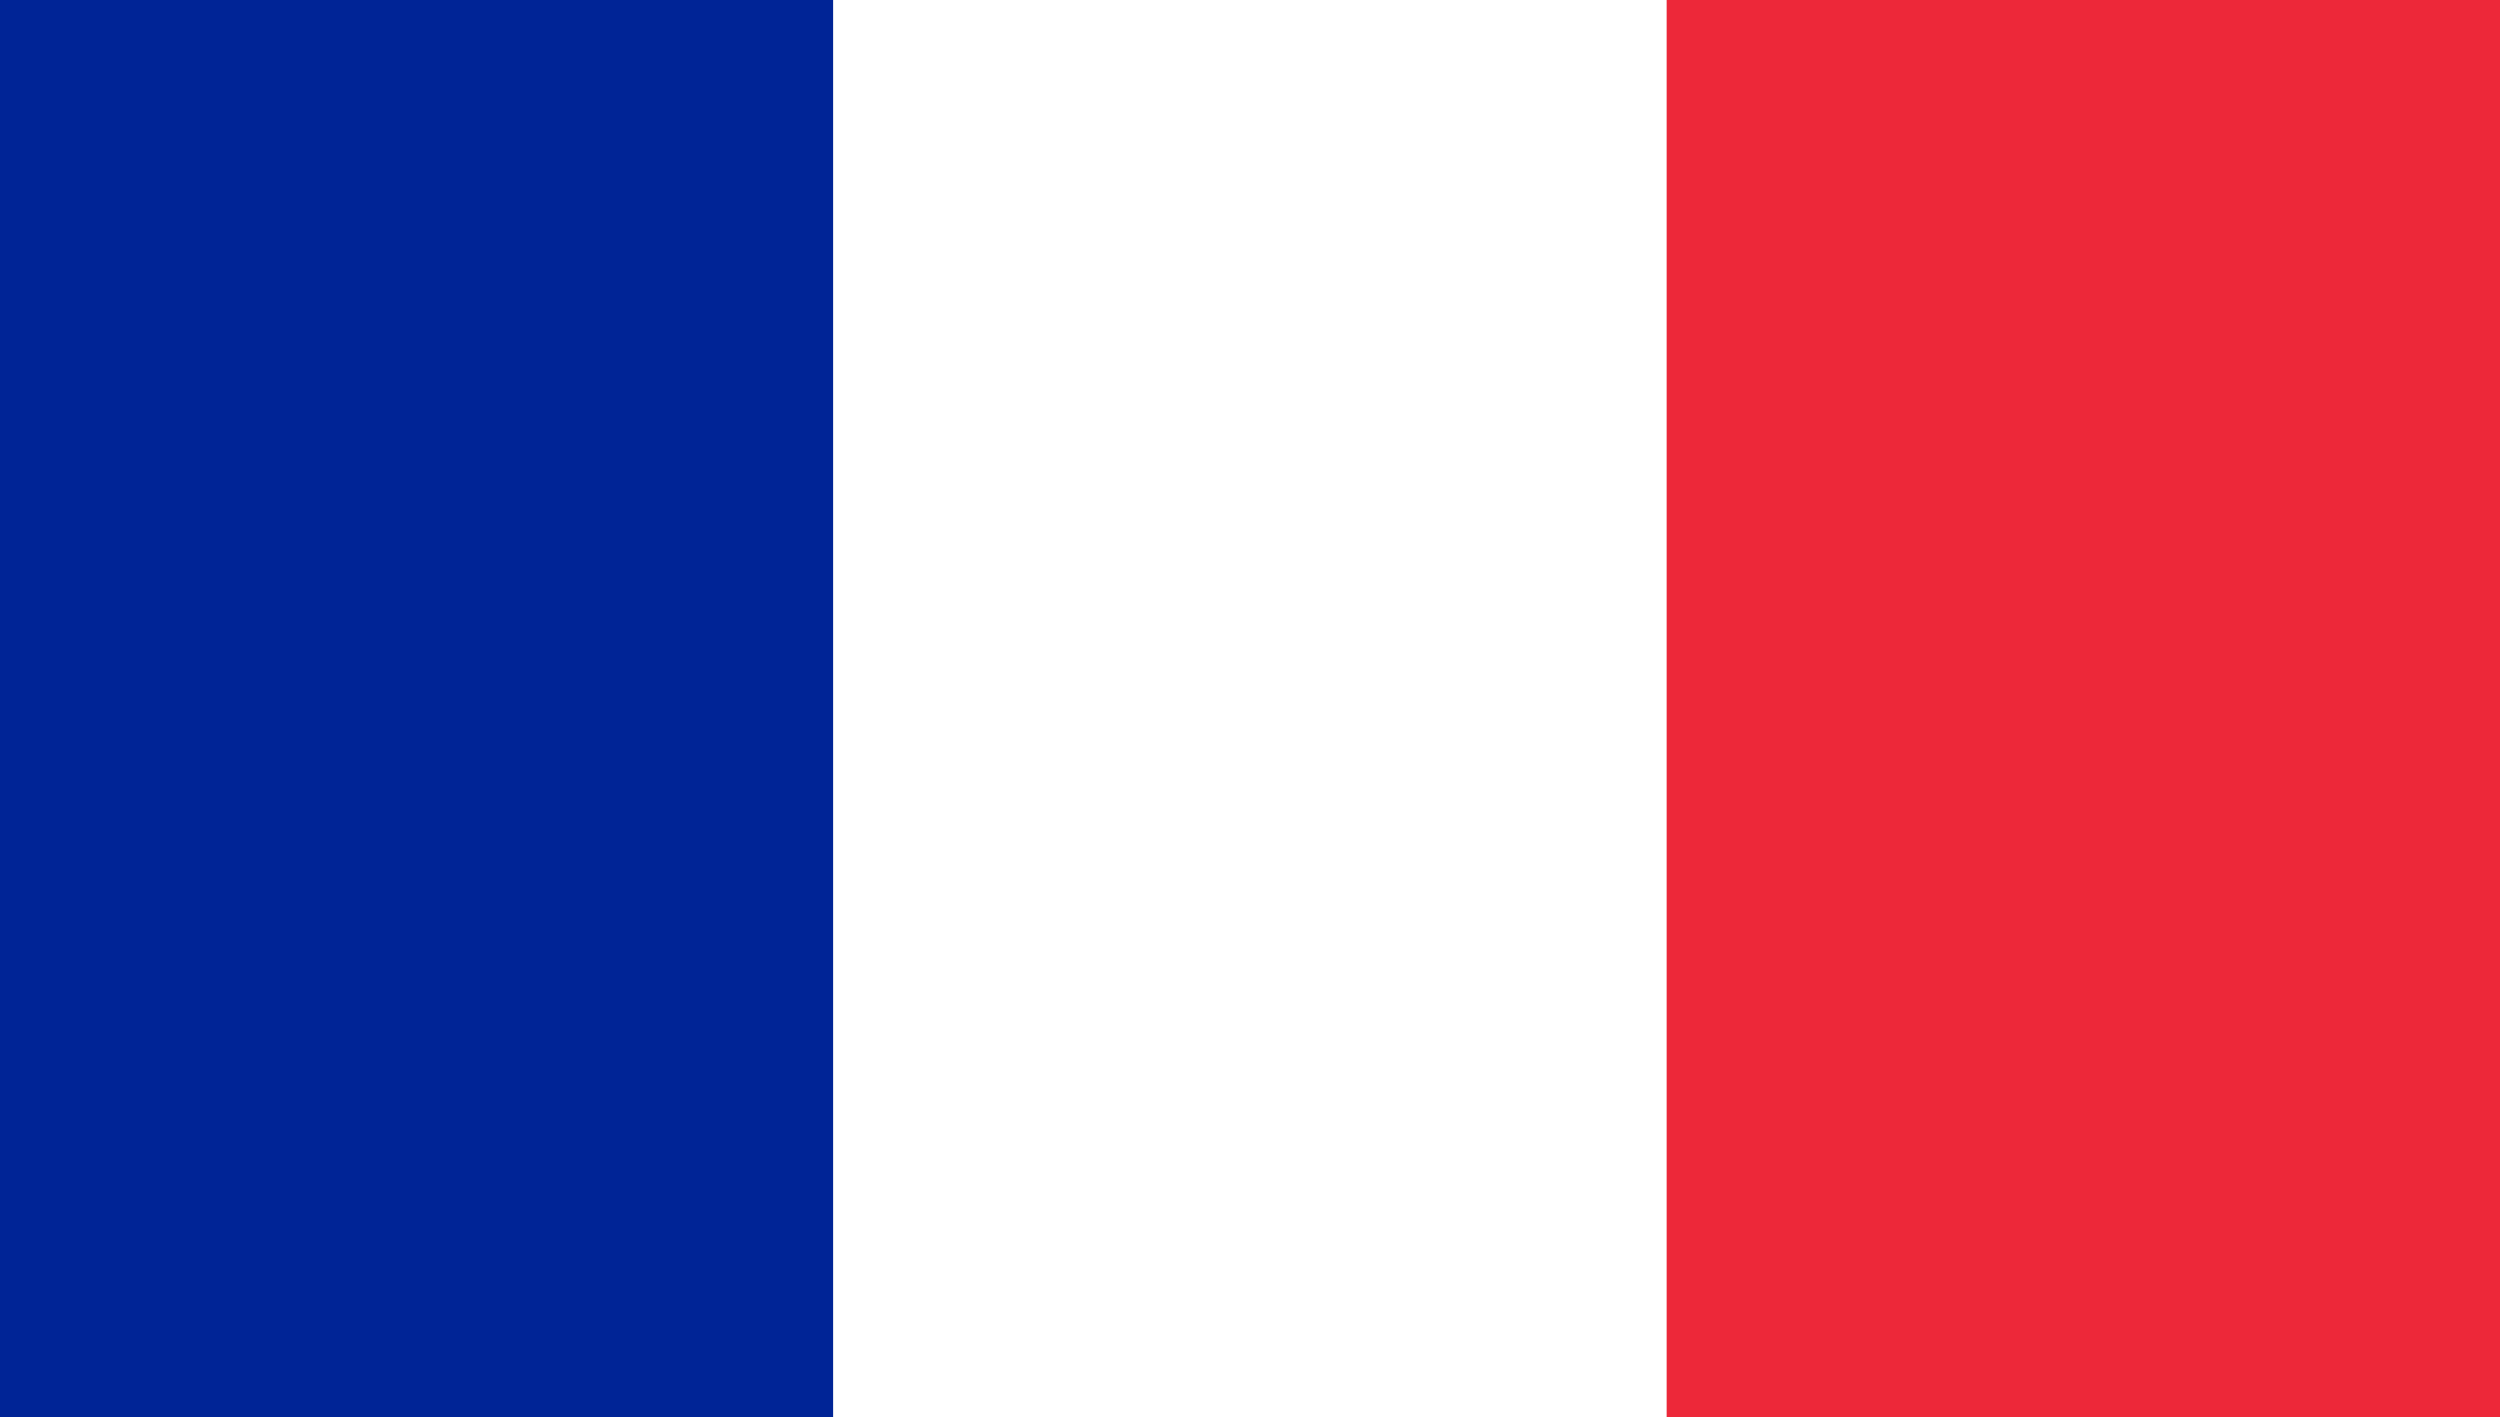
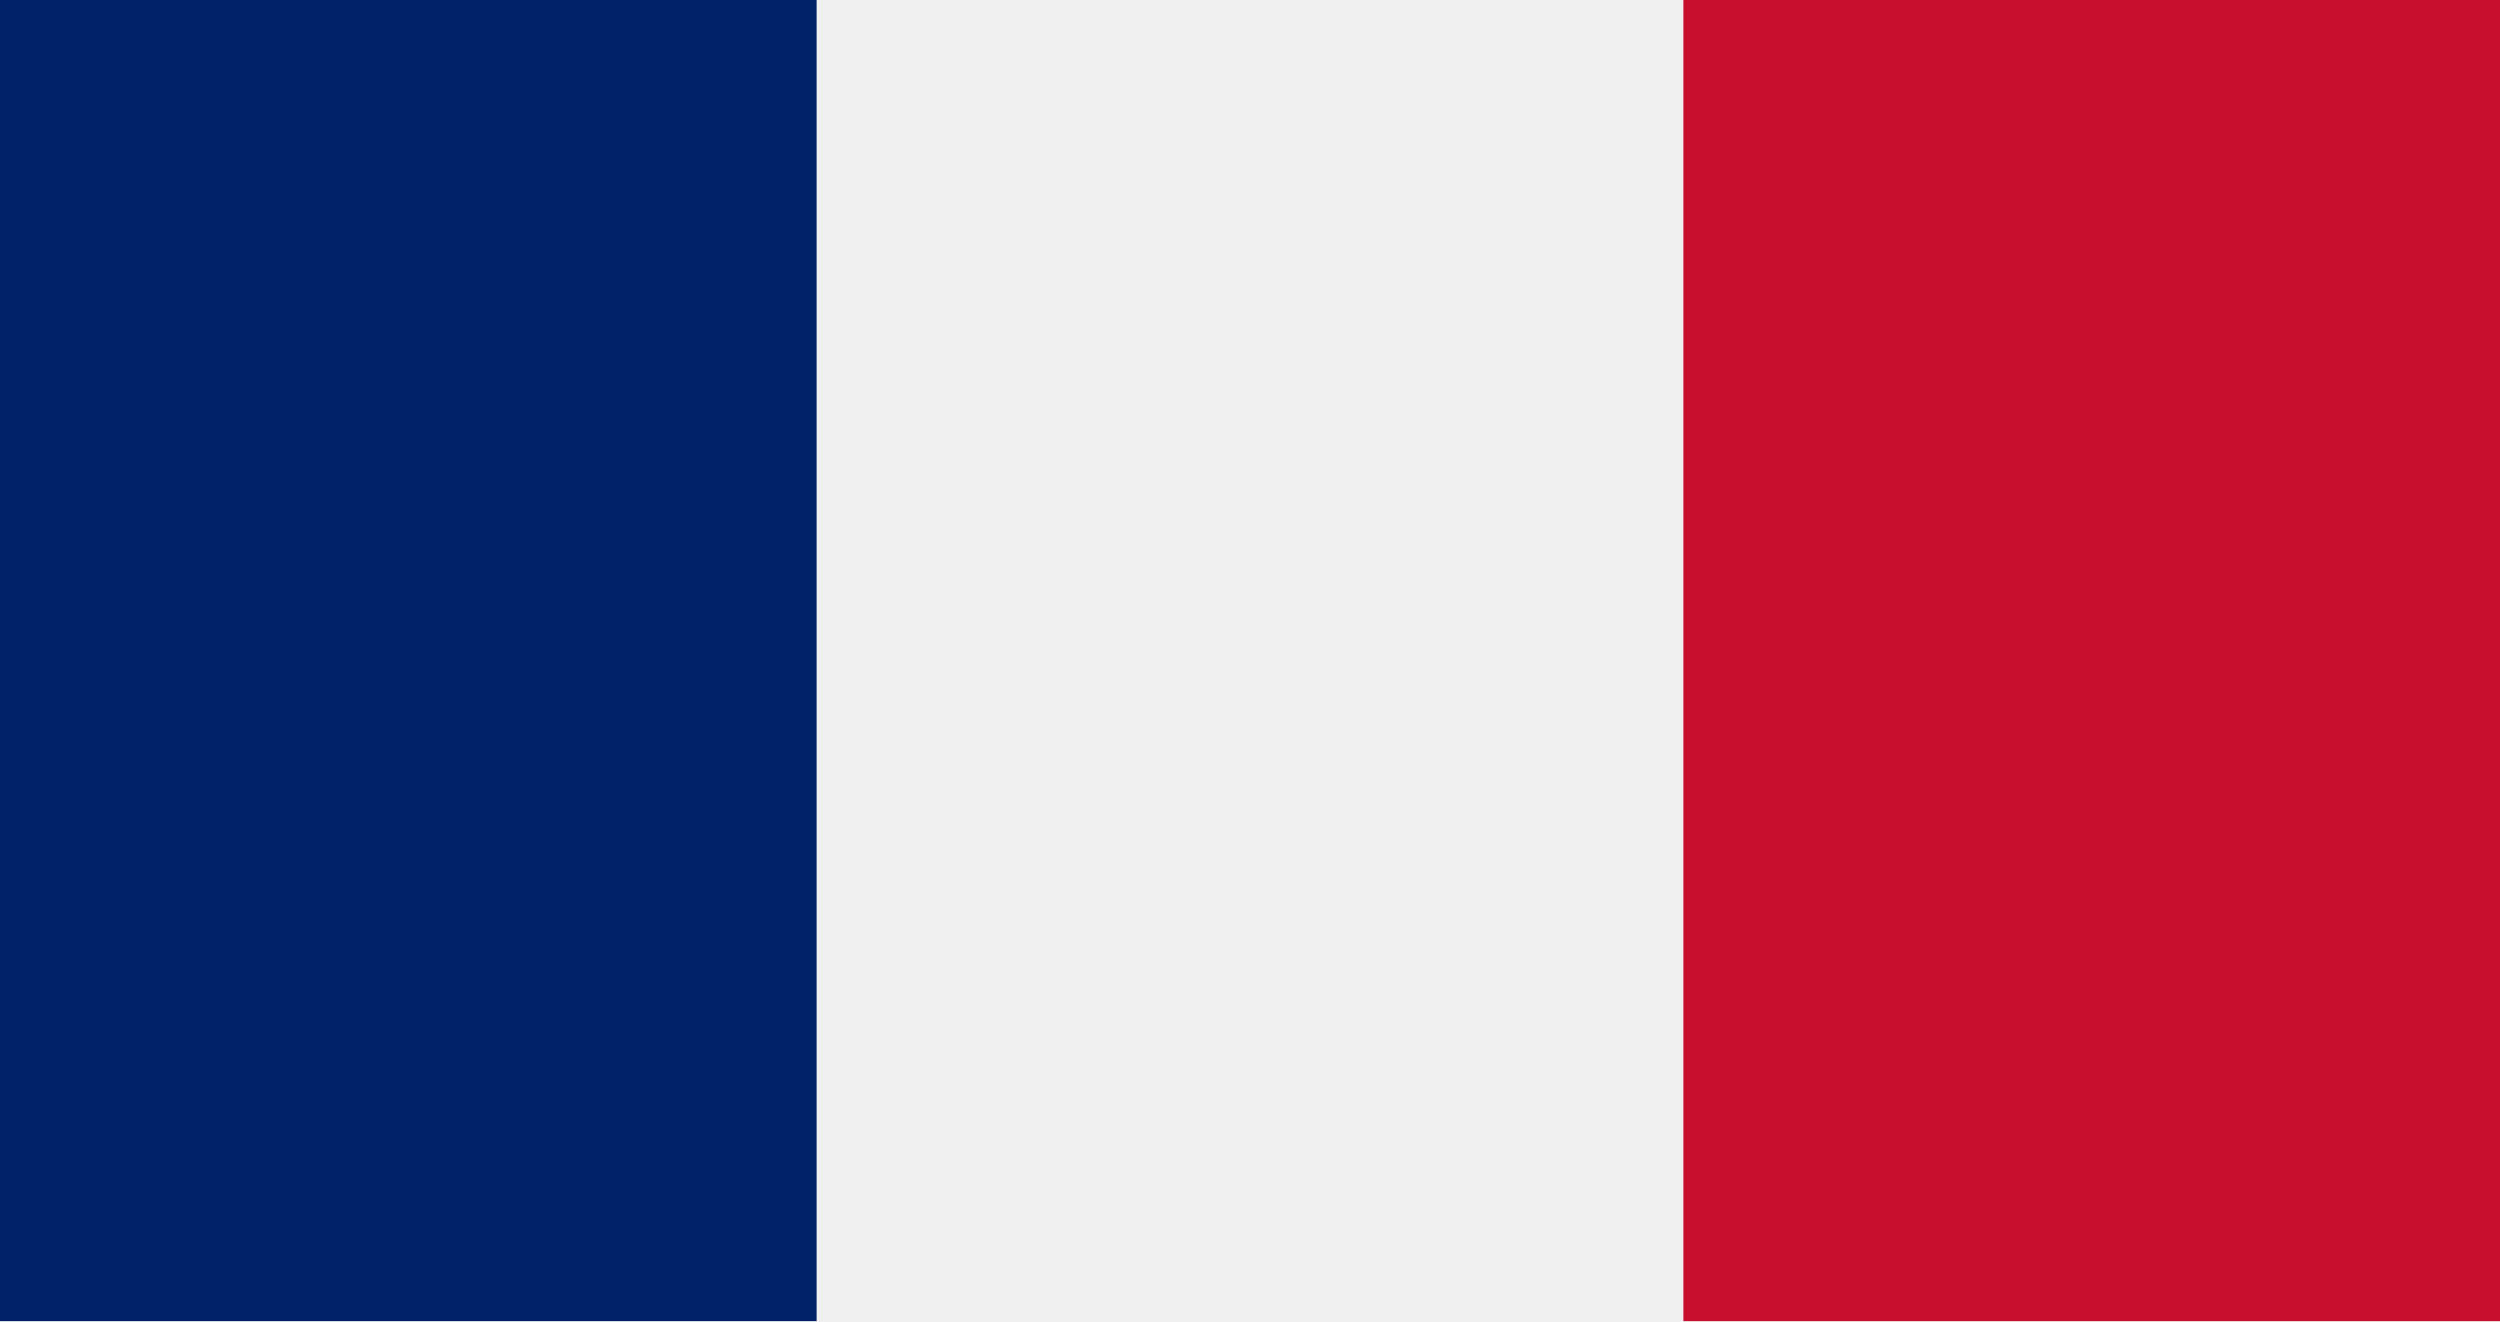
- <svg xmlns="http://www.w3.org/2000/svg" version="1.1" x="0px" y="0px" viewBox="0 0 30 17" style="enable-background:new 0 0 30 17;" xml:space="preserve">
-   <style type="text/css">
- 	.st0{fill:#002496;}
- 	.st1{fill:#FFFFFF;}
- 	.st2{fill:#ED2839;}
- 	.st3{display:none;}
- 	.st4{display:inline;fill:#FFFFFF;}
- 	.st5{display:inline;fill:#ED2839;}
- 	.st6{display:inline;fill:#002496;}
- </style>
-   <g id="Calque_2">
-     <rect x="0" y="-0.089" class="st0" width="10" height="17.178" />
-     <rect x="10" y="-0.089" class="st1" width="10" height="17.178" />
-     <rect x="20" y="-0.089" class="st2" width="10" height="17.178" />
-   </g>
-   <g id="Calque_3" class="st3">
-     <path class="st4" d="M0.035,2.023c0-0.673,0-1.346,0-2.019c10.011,0,20.022,0,30.033,0c0,5.678,0,11.357,0,17.035   c-1.181,0-2.361,0-3.542,0c-0.482-0.27-0.964-0.54-1.445-0.811c-0.62-0.35-1.239-0.701-1.859-1.051   c-0.865-0.49-1.73-0.979-2.594-1.471c-0.568-0.323-1.131-0.653-1.699-0.976c-0.289-0.165-0.583-0.321-0.899-0.495   c0,0.094,0,0.157,0,0.22c-0.002,1.528-0.003,3.057-0.005,4.585c-0.401,0-0.803,0-1.204,0c-0.002-0.029-0.006-0.059-0.006-0.088   c0-2.19,0-4.38,0-6.57c0-0.045,0.008-0.09,0.014-0.156c4.403,0,8.796,0,13.187,0c0-1.135,0-2.249,0-3.384   c-4.402,0-8.795,0-13.204,0c0-2.274,0-4.526,0-6.787c-1.192,0-2.369,0-3.568,0c0,2.266,0,4.522,0,6.79c-0.086,0-0.15,0-0.214,0   c-4.273,0-8.547,0-12.82,0c-0.059,0-0.118-0.004-0.177-0.006c0-0.378,0-0.756,0-1.133c0.071-0.002,0.141-0.005,0.212-0.005   c2.006,0,4.012,0,6.019,0c0.059,0,0.118,0,0.177,0C6.39,5.632,6.337,5.596,6.281,5.565C5.758,5.272,5.233,4.982,4.711,4.685   C3.929,4.241,3.149,3.791,2.368,3.344C2.133,3.21,1.897,3.078,1.662,2.945C1.12,2.637,0.578,2.33,0.035,2.023z M26.482,0.059   c-2.837,0-5.64,0-8.443,0c0,1.594,0,3.174,0,4.773c0.106-0.052,0.201-0.094,0.292-0.145c0.62-0.349,1.24-0.698,1.859-1.049   c0.87-0.493,1.74-0.986,2.608-1.481c0.568-0.324,1.132-0.653,1.699-0.977c0.24-0.137,0.484-0.265,0.724-0.401   C25.634,0.545,26.045,0.308,26.482,0.059z M3.592,0.049c0.084,0.054,0.131,0.088,0.181,0.116c0.384,0.217,0.769,0.432,1.153,0.649   c0.629,0.356,1.259,0.712,1.888,1.068c0.859,0.487,1.719,0.973,2.578,1.462c0.567,0.323,1.131,0.652,1.698,0.975   c0.305,0.174,0.614,0.34,0.933,0.517c0-1.609,0-3.196,0-4.787C9.219,0.049,6.43,0.049,3.592,0.049z M30.022,2.038   c-2.146,1.216-4.274,2.421-6.441,3.649c2.18,0,4.31,0,6.441,0C30.022,4.471,30.022,3.269,30.022,2.038z M30.021,11.393   c-2.138,0-4.265,0-6.438,0c2.168,1.228,4.294,2.433,6.438,3.647C30.021,13.811,30.021,12.61,30.021,11.393z" />
-     <path class="st5" d="M0.035,6.84c0.059,0.002,0.118,0.006,0.177,0.006c4.273,0,8.547,0,12.82,0c0.064,0,0.128,0,0.214,0   c0-2.268,0-4.524,0-6.79c1.199,0,2.375,0,3.568,0c0,2.261,0,4.513,0,6.787c4.408,0,8.802,0,13.204,0c0,1.135,0,2.249,0,3.384   c-4.391,0-8.784,0-13.187,0c-0.006,0.066-0.014,0.111-0.014,0.156c-0.001,2.19,0,4.38,0,6.57c0,0.029,0.004,0.059,0.006,0.088   c-1.192,0-2.385,0-3.577,0c0.002-0.029,0.006-0.059,0.006-0.088c0-2.194,0-4.388,0-6.583c0-0.04-0.005-0.079-0.009-0.135   c-0.08,0-0.149,0-0.219,0c-4.265,0-8.529,0-12.794,0c-0.065,0-0.13,0.004-0.194,0.006C0.035,9.106,0.035,7.973,0.035,6.84z" />
-     <path class="st4" d="M0.035,10.24c0.065-0.002,0.13-0.006,0.194-0.006c4.265,0,8.529,0,12.794,0c0.069,0,0.139,0,0.219,0   c0.004,0.056,0.009,0.096,0.009,0.135c0,2.194,0,4.388,0,6.583c0,0.029-0.004,0.059-0.006,0.088c-0.401,0-0.803,0-1.204,0   c0-1.591,0-3.183,0-4.797c-0.051,0.025-0.077,0.035-0.101,0.049c-0.499,0.277-0.998,0.552-1.495,0.832   c-0.63,0.355-1.26,0.712-1.888,1.07c-0.782,0.446-1.563,0.895-2.344,1.342c-0.235,0.134-0.47,0.268-0.705,0.402   c-0.644,0.367-1.287,0.735-1.931,1.102c-1.177,0-2.354,0-3.542,0c0-0.661,0-1.322,0-1.983c0.558-0.316,1.116-0.63,1.673-0.947   c0.951-0.541,1.901-1.083,2.851-1.625c0.486-0.277,0.971-0.555,1.457-0.831c0.144-0.082,0.291-0.158,0.437-0.236   c-0.005-0.013-0.01-0.026-0.014-0.039c-0.057,0-0.115,0-0.172,0c-0.909,0-1.817,0.001-2.726,0   c-1.168-0.001-2.337-0.003-3.505-0.005C0.035,10.995,0.035,10.617,0.035,10.24z" />
-     <path class="st6" d="M18.027,17.04c0.002-1.528,0.003-3.057,0.005-4.585c0-0.063,0-0.126,0-0.22   c0.316,0.174,0.61,0.331,0.899,0.495c0.568,0.323,1.131,0.653,1.699,0.976c0.864,0.492,1.729,0.981,2.594,1.471   c0.619,0.351,1.239,0.702,1.859,1.051c0.481,0.271,0.963,0.541,1.445,0.811C23.694,17.04,20.86,17.04,18.027,17.04z" />
-     <path class="st6" d="M3.577,17.04c0.644-0.367,1.287-0.735,1.931-1.102c0.235-0.134,0.47-0.268,0.705-0.402   c0.781-0.447,1.562-0.896,2.344-1.342c0.628-0.358,1.258-0.715,1.888-1.07c0.497-0.28,0.997-0.555,1.495-0.832   c0.024-0.014,0.05-0.024,0.101-0.049c0,1.614,0,3.206,0,4.797C9.22,17.04,6.399,17.04,3.577,17.04z" />
-     <path class="st6" d="M0.035,2.023C0.578,2.33,1.12,2.637,1.662,2.945C1.897,3.078,2.133,3.21,2.368,3.344   c0.781,0.447,1.561,0.897,2.343,1.341c0.521,0.296,1.046,0.586,1.569,0.879c0.056,0.031,0.11,0.067,0.163,0.136   c-0.059,0-0.118,0-0.177,0c-2.006,0-4.012,0-6.019,0c-0.071,0-0.141,0.003-0.212,0.005C0.035,4.478,0.035,3.251,0.035,2.023z" />
-     <path class="st6" d="M0.035,11.373c1.168,0.002,2.337,0.004,3.505,0.005c0.909,0.001,1.817,0,2.726,0c0.057,0,0.115,0,0.172,0   c0.005,0.013,0.01,0.026,0.014,0.039c-0.146,0.079-0.293,0.155-0.437,0.236c-0.486,0.276-0.971,0.554-1.457,0.831   c-0.95,0.542-1.9,1.084-2.851,1.625c-0.557,0.317-1.115,0.632-1.673,0.947C0.035,13.828,0.035,12.601,0.035,11.373z" />
-     <path class="st6" d="M26.482,0.059c-0.436,0.249-0.847,0.486-1.26,0.72c-0.24,0.136-0.485,0.264-0.724,0.401   c-0.567,0.324-1.132,0.653-1.699,0.977c-0.869,0.495-1.738,0.988-2.608,1.481c-0.619,0.351-1.238,0.701-1.859,1.049   c-0.09,0.051-0.186,0.093-0.292,0.145c0-1.599,0-3.179,0-4.773C20.842,0.059,23.645,0.059,26.482,0.059z" />
-     <path class="st6" d="M3.592,0.049c2.837,0,5.627,0,8.43,0c0,1.591,0,3.178,0,4.787c-0.32-0.177-0.629-0.343-0.933-0.517   c-0.567-0.323-1.131-0.652-1.698-0.975C8.533,2.855,7.673,2.369,6.813,1.882C6.184,1.525,5.555,1.169,4.926,0.814   C4.542,0.597,4.157,0.381,3.773,0.164C3.723,0.136,3.677,0.103,3.592,0.049z" />
-     <path class="st6" d="M30.022,2.038c0,1.23,0,2.432,0,3.649c-2.131,0-4.261,0-6.441,0C25.747,4.46,27.876,3.254,30.022,2.038z" />
-     <path class="st6" d="M30.021,11.393c0,1.216,0,2.418,0,3.647c-2.144-1.214-4.27-2.419-6.438-3.647   C25.756,11.393,27.883,11.393,30.021,11.393z" />
-   </g>
+ <svg xmlns="http://www.w3.org/2000/svg" id="Calque_1" width="24.43" height="12.91" viewBox="0 0 24.43 12.91">
+   <defs>
+     <style>.cls-1{fill:#012169;}.cls-2{fill:#c8102e;}</style>
+   </defs>
+   <rect class="cls-1" width="7.98" height="12.91" />
+   <rect class="cls-2" x="16.45" width="7.98" height="12.91" />
</svg>
